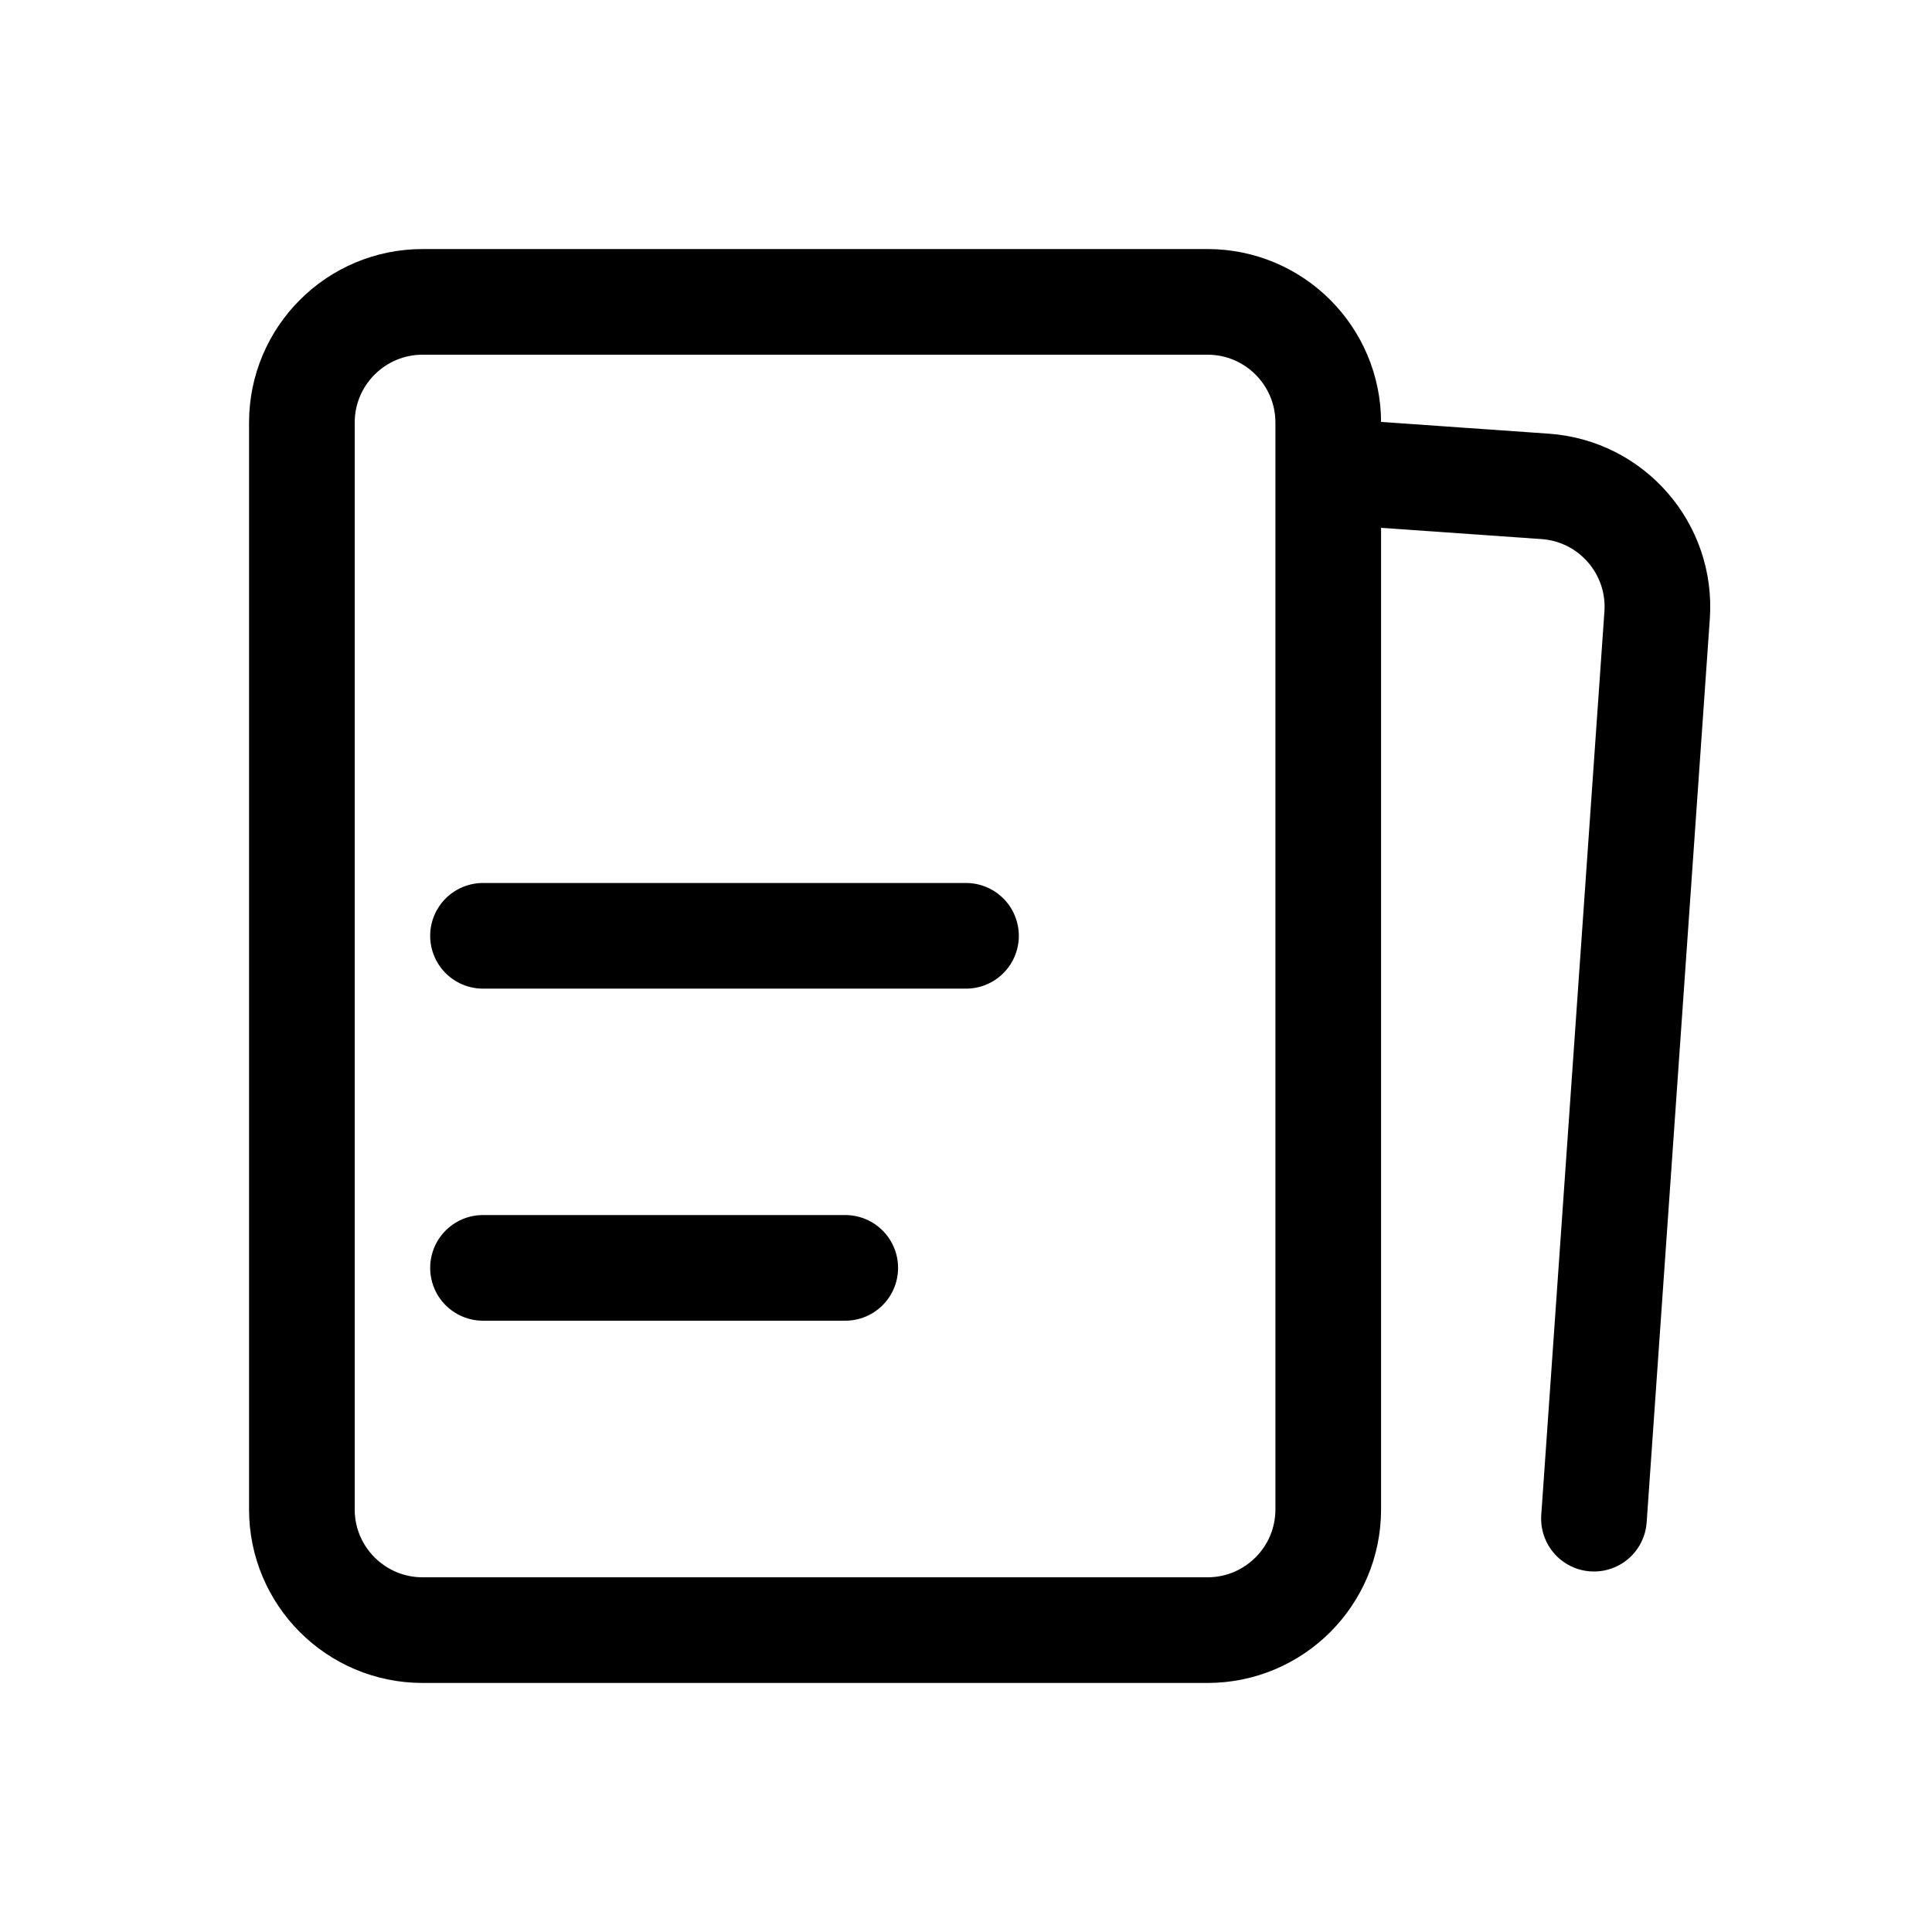
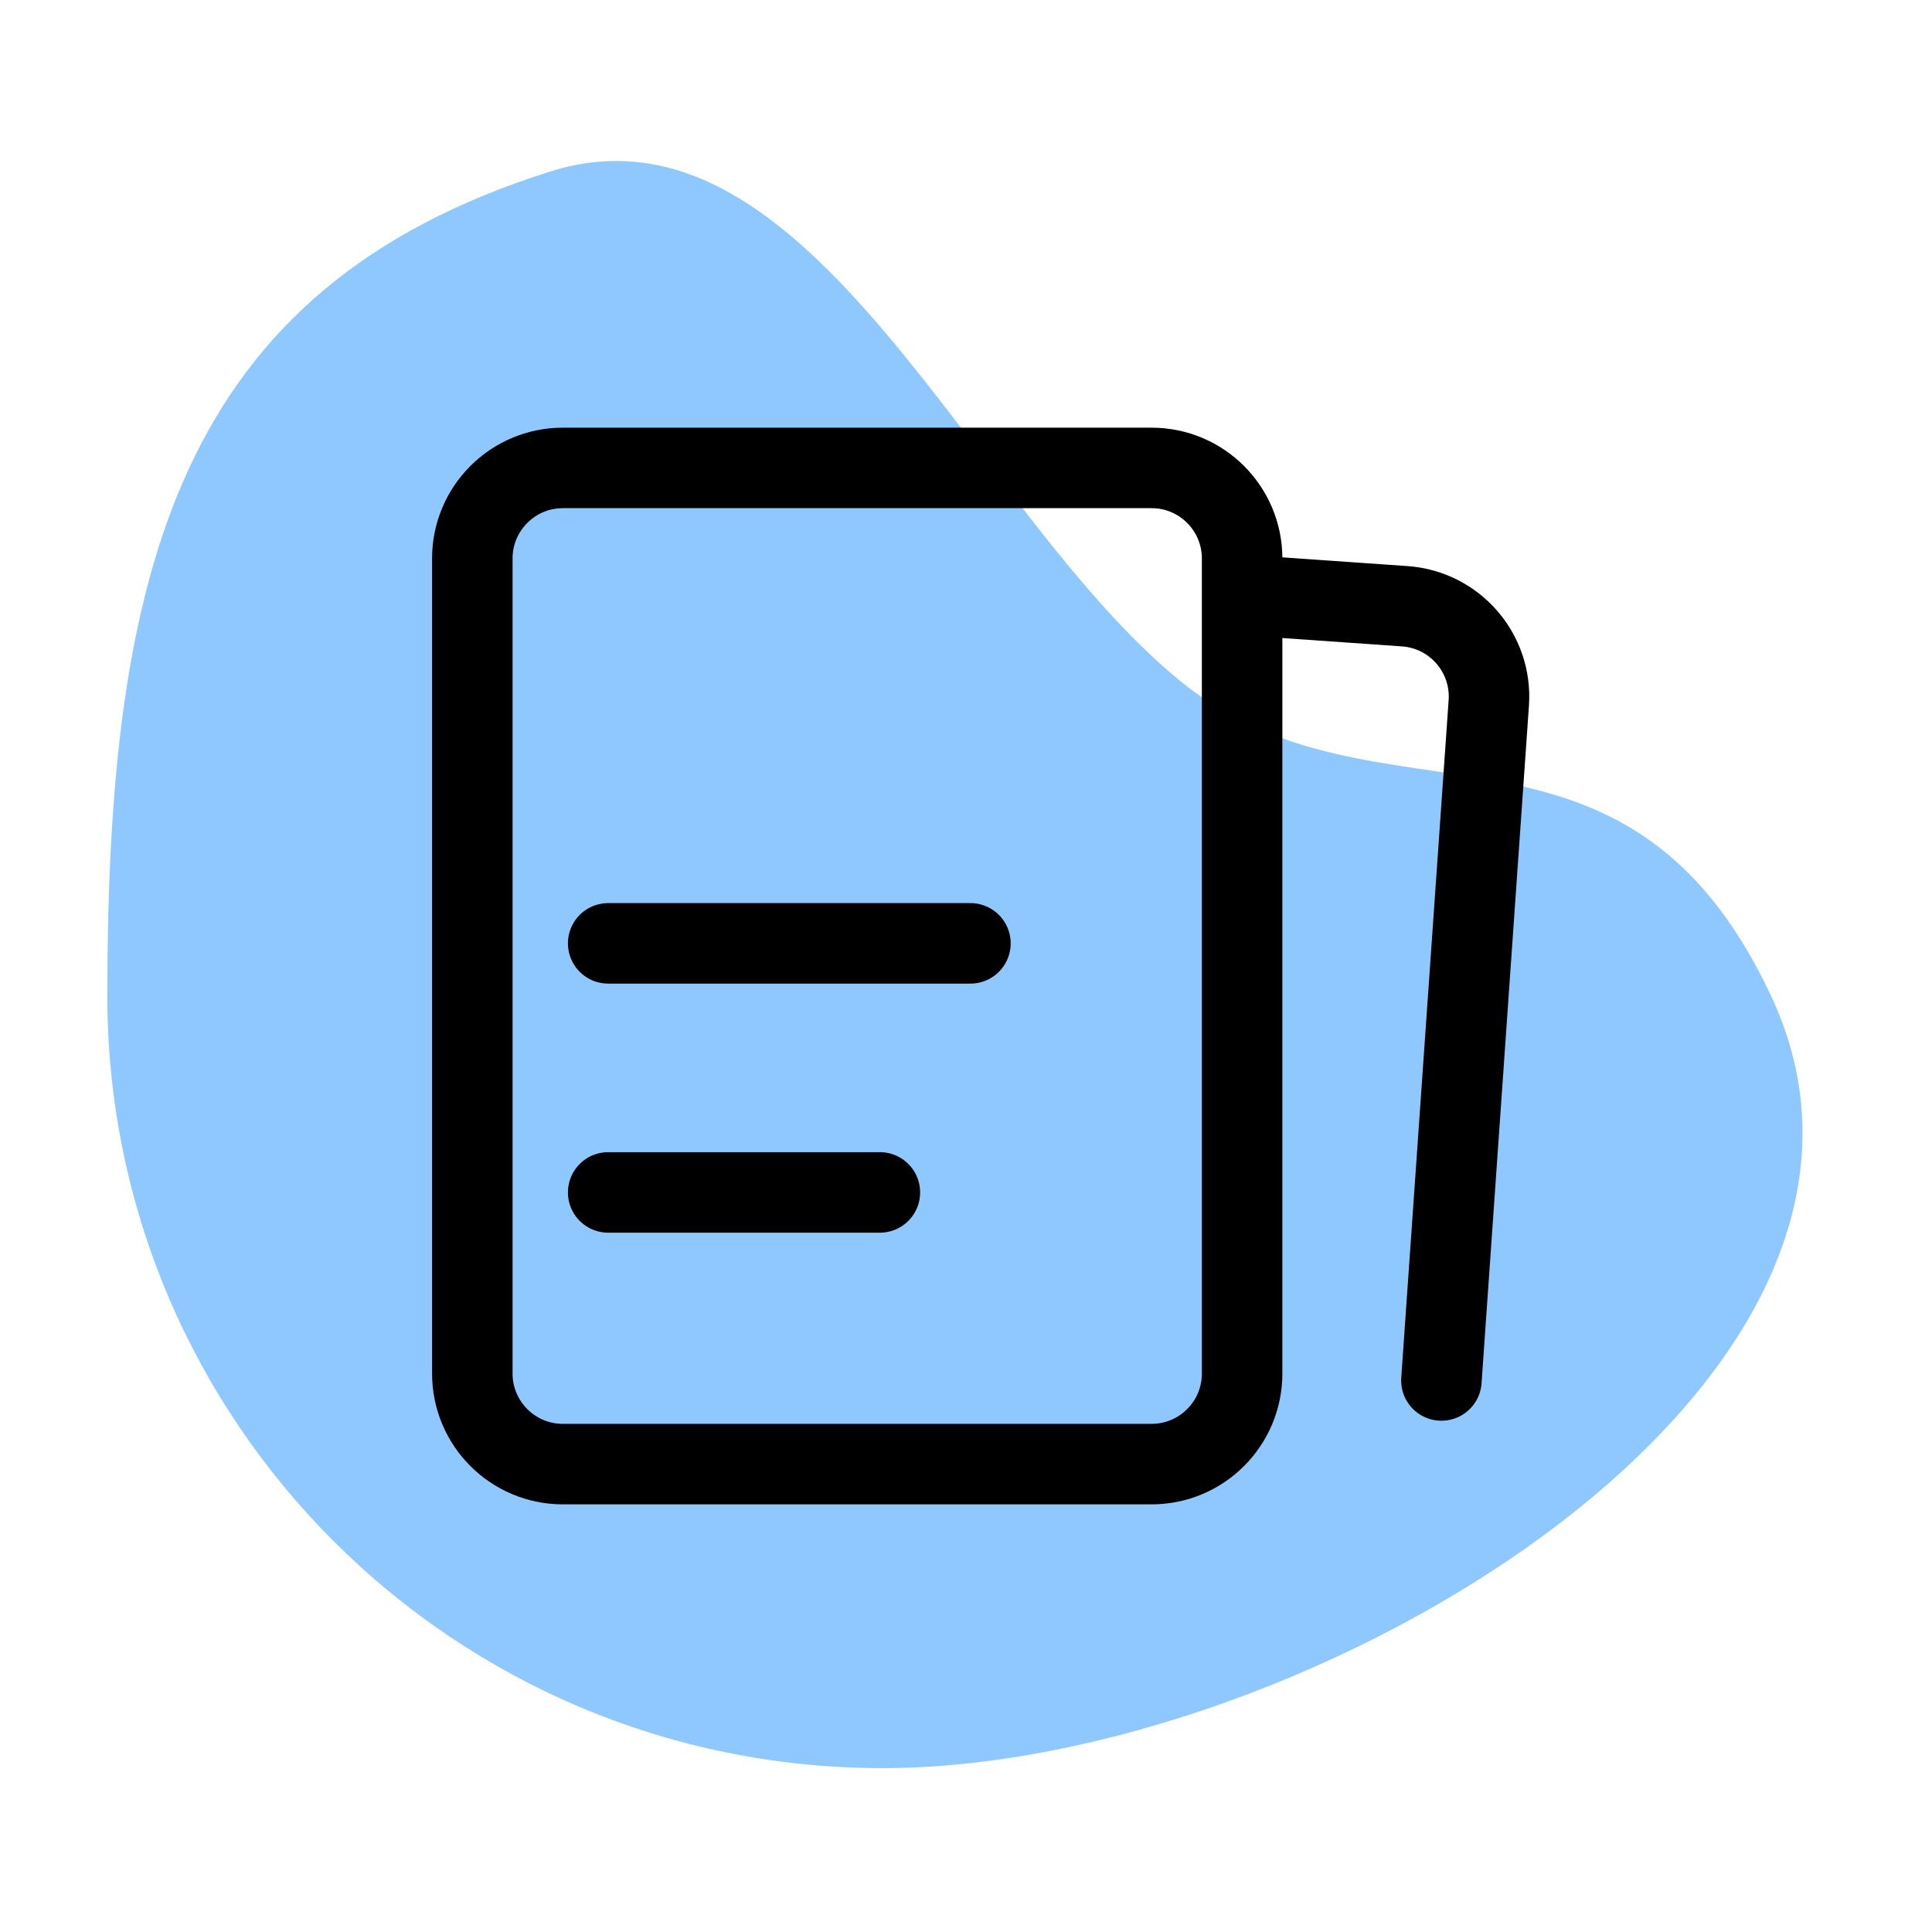
- <svg xmlns="http://www.w3.org/2000/svg" width="32" height="32" viewBox="0 0 32 32" fill="none">
-   <path d="M22.599 7.846L25.592 8.056C26.694 8.133 27.524 9.088 27.447 10.19L26.401 25.154" stroke="black" stroke-width="1.75" stroke-linecap="round" />
-   <rect x="5" y="5" width="17" height="22" rx="2" stroke="black" stroke-width="1.75" stroke-linecap="round" />
-   <path d="M8 15.5H16M8 21H14" stroke="black" stroke-width="1.75" stroke-linecap="round" />
+ <svg xmlns="http://www.w3.org/2000/svg" width="72" height="72" viewBox="0 0 72 72" fill="none">
+   <path d="M66 37.108C72.756 51.499 48.837 65.893 32.884 65.893C16.932 65.893 4 53.005 4 37.108C4 21.211 6.653 10.763 20.5 6.393C30.21 3.328 36.166 19.013 44 25.393C51.307 31.344 60.5 25.393 66 37.108Z" fill="#8FC7FF" />
+   <path d="M47.301 22.24L52.351 22.593C54.211 22.723 55.613 24.336 55.483 26.196L53.717 51.446" stroke="black" stroke-width="3" stroke-linecap="round" />
+   <rect x="17.602" y="17.438" width="28.688" height="37.125" rx="3.375" stroke="black" stroke-width="3" stroke-linecap="round" />
+   <path d="M22.665 35.156H36.165M22.665 44.438H32.79" stroke="black" stroke-width="3" stroke-linecap="round" />
</svg>
